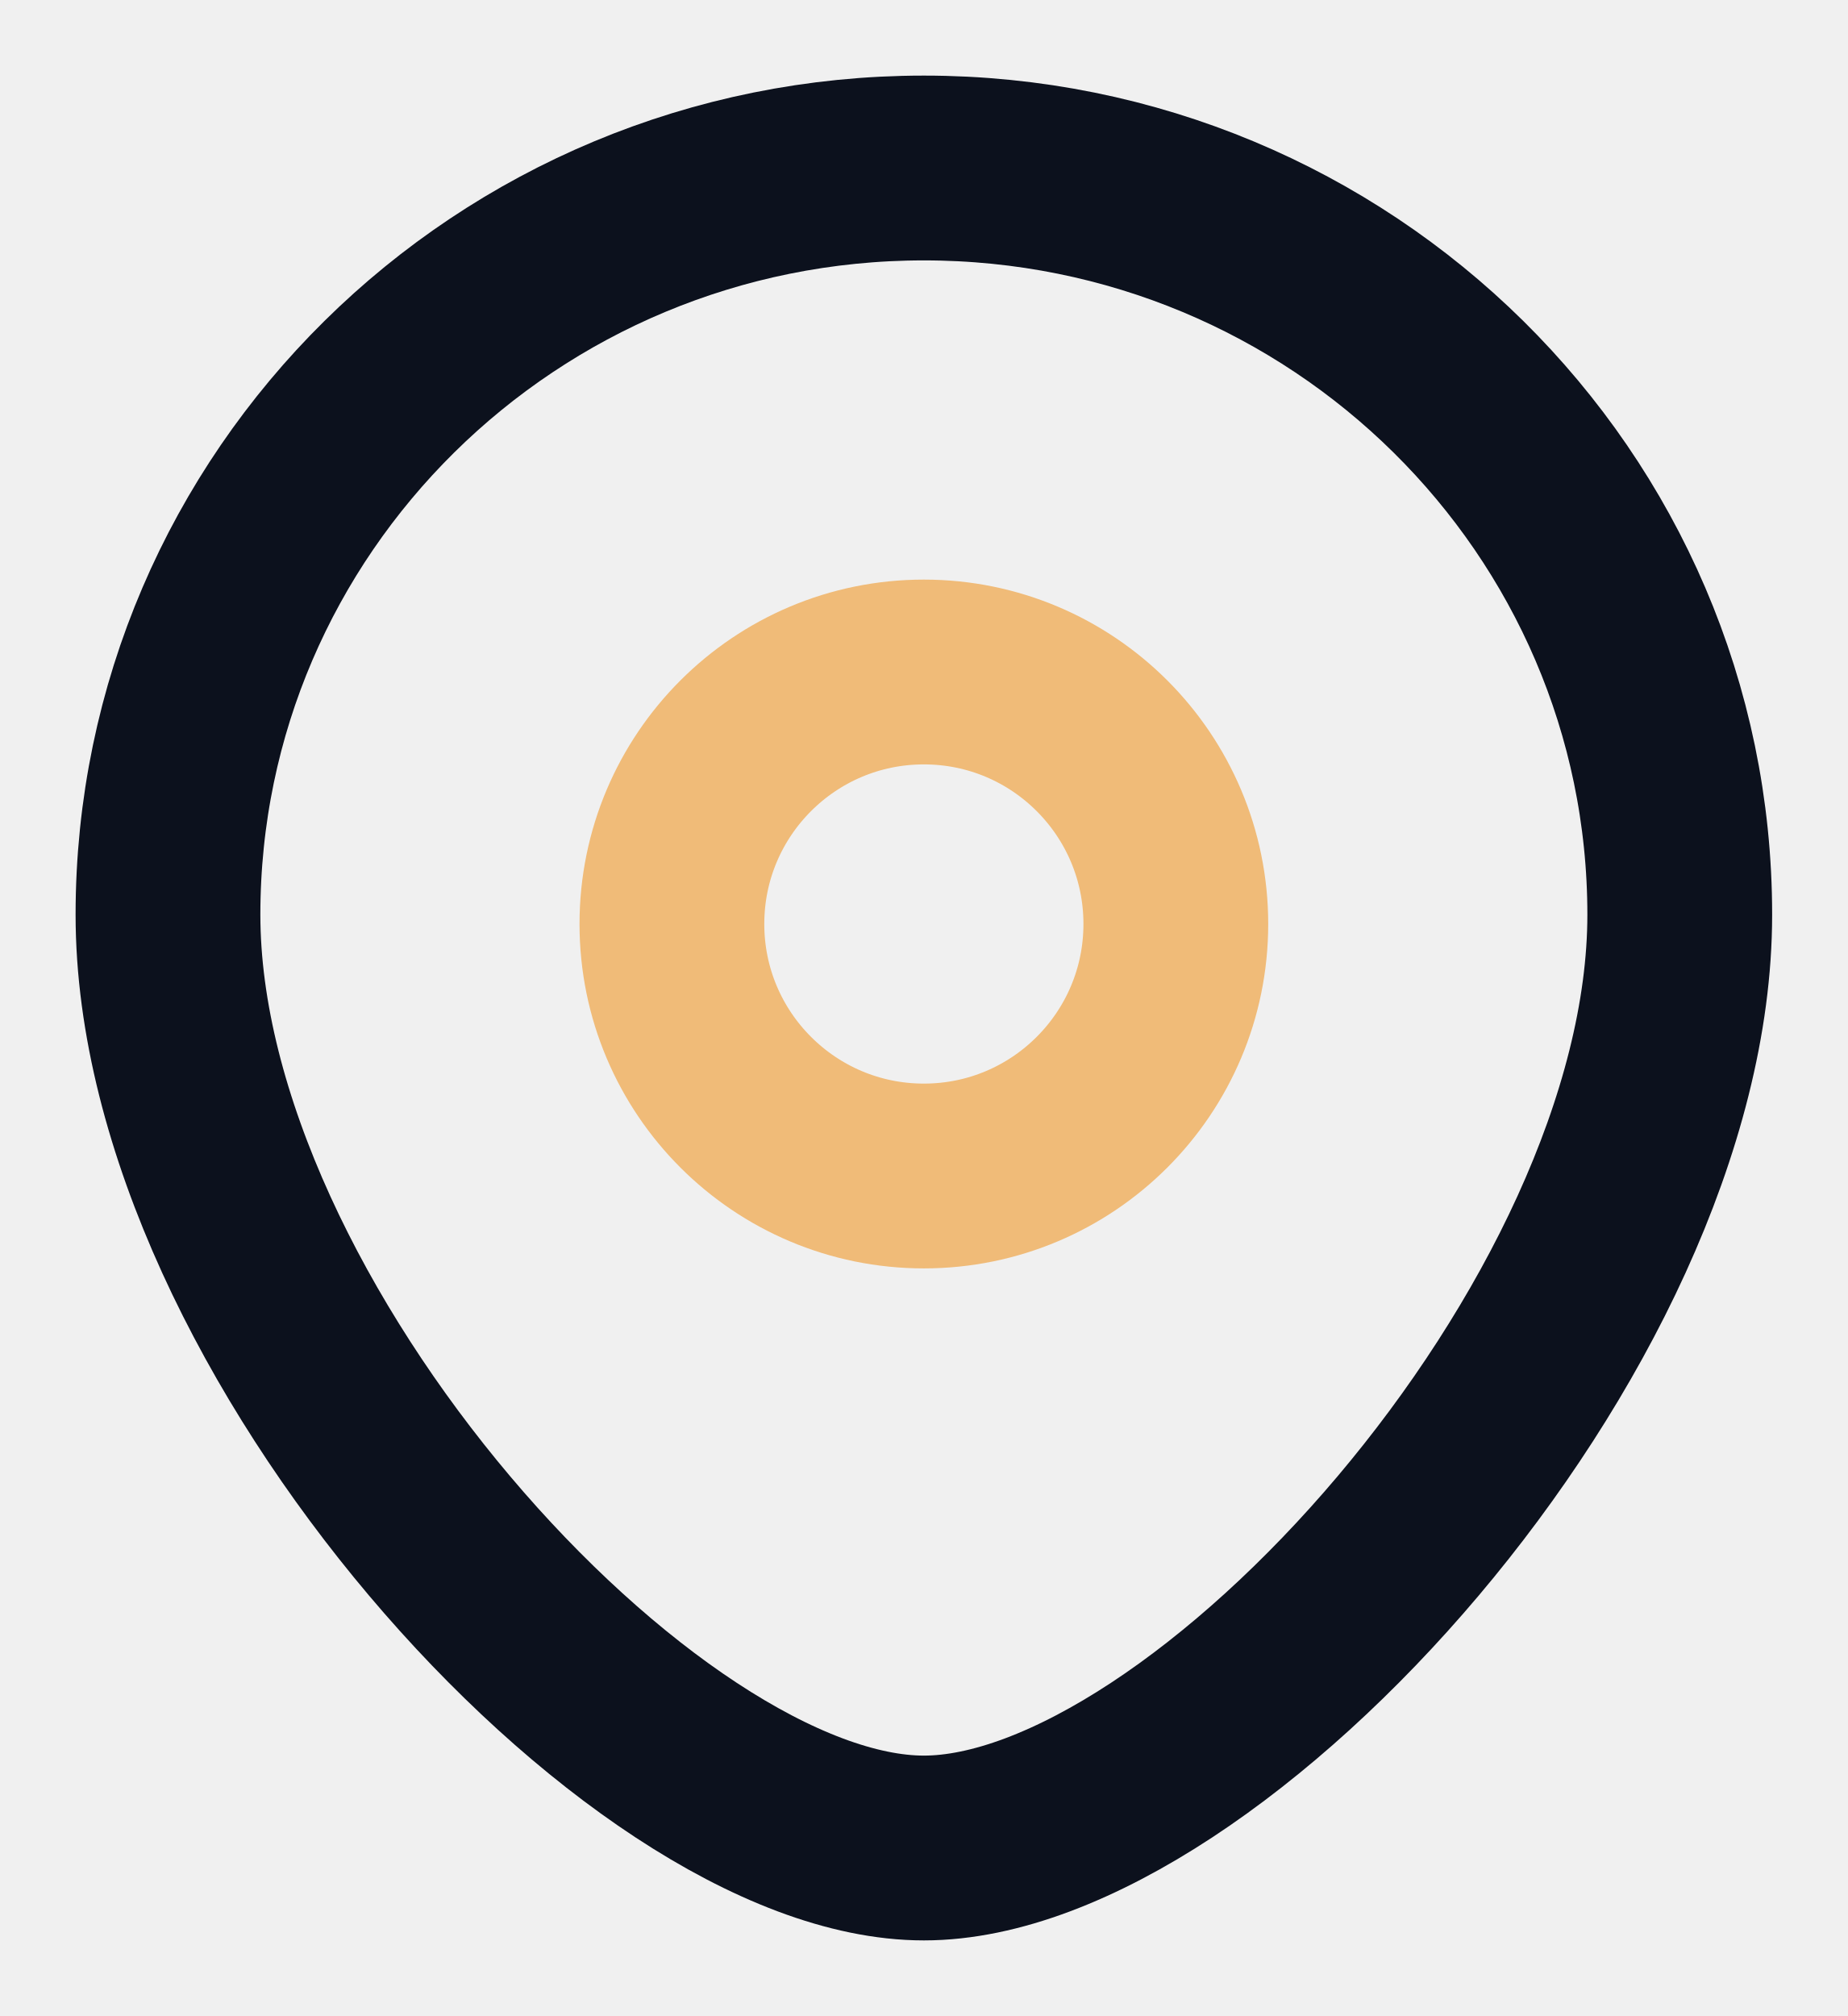
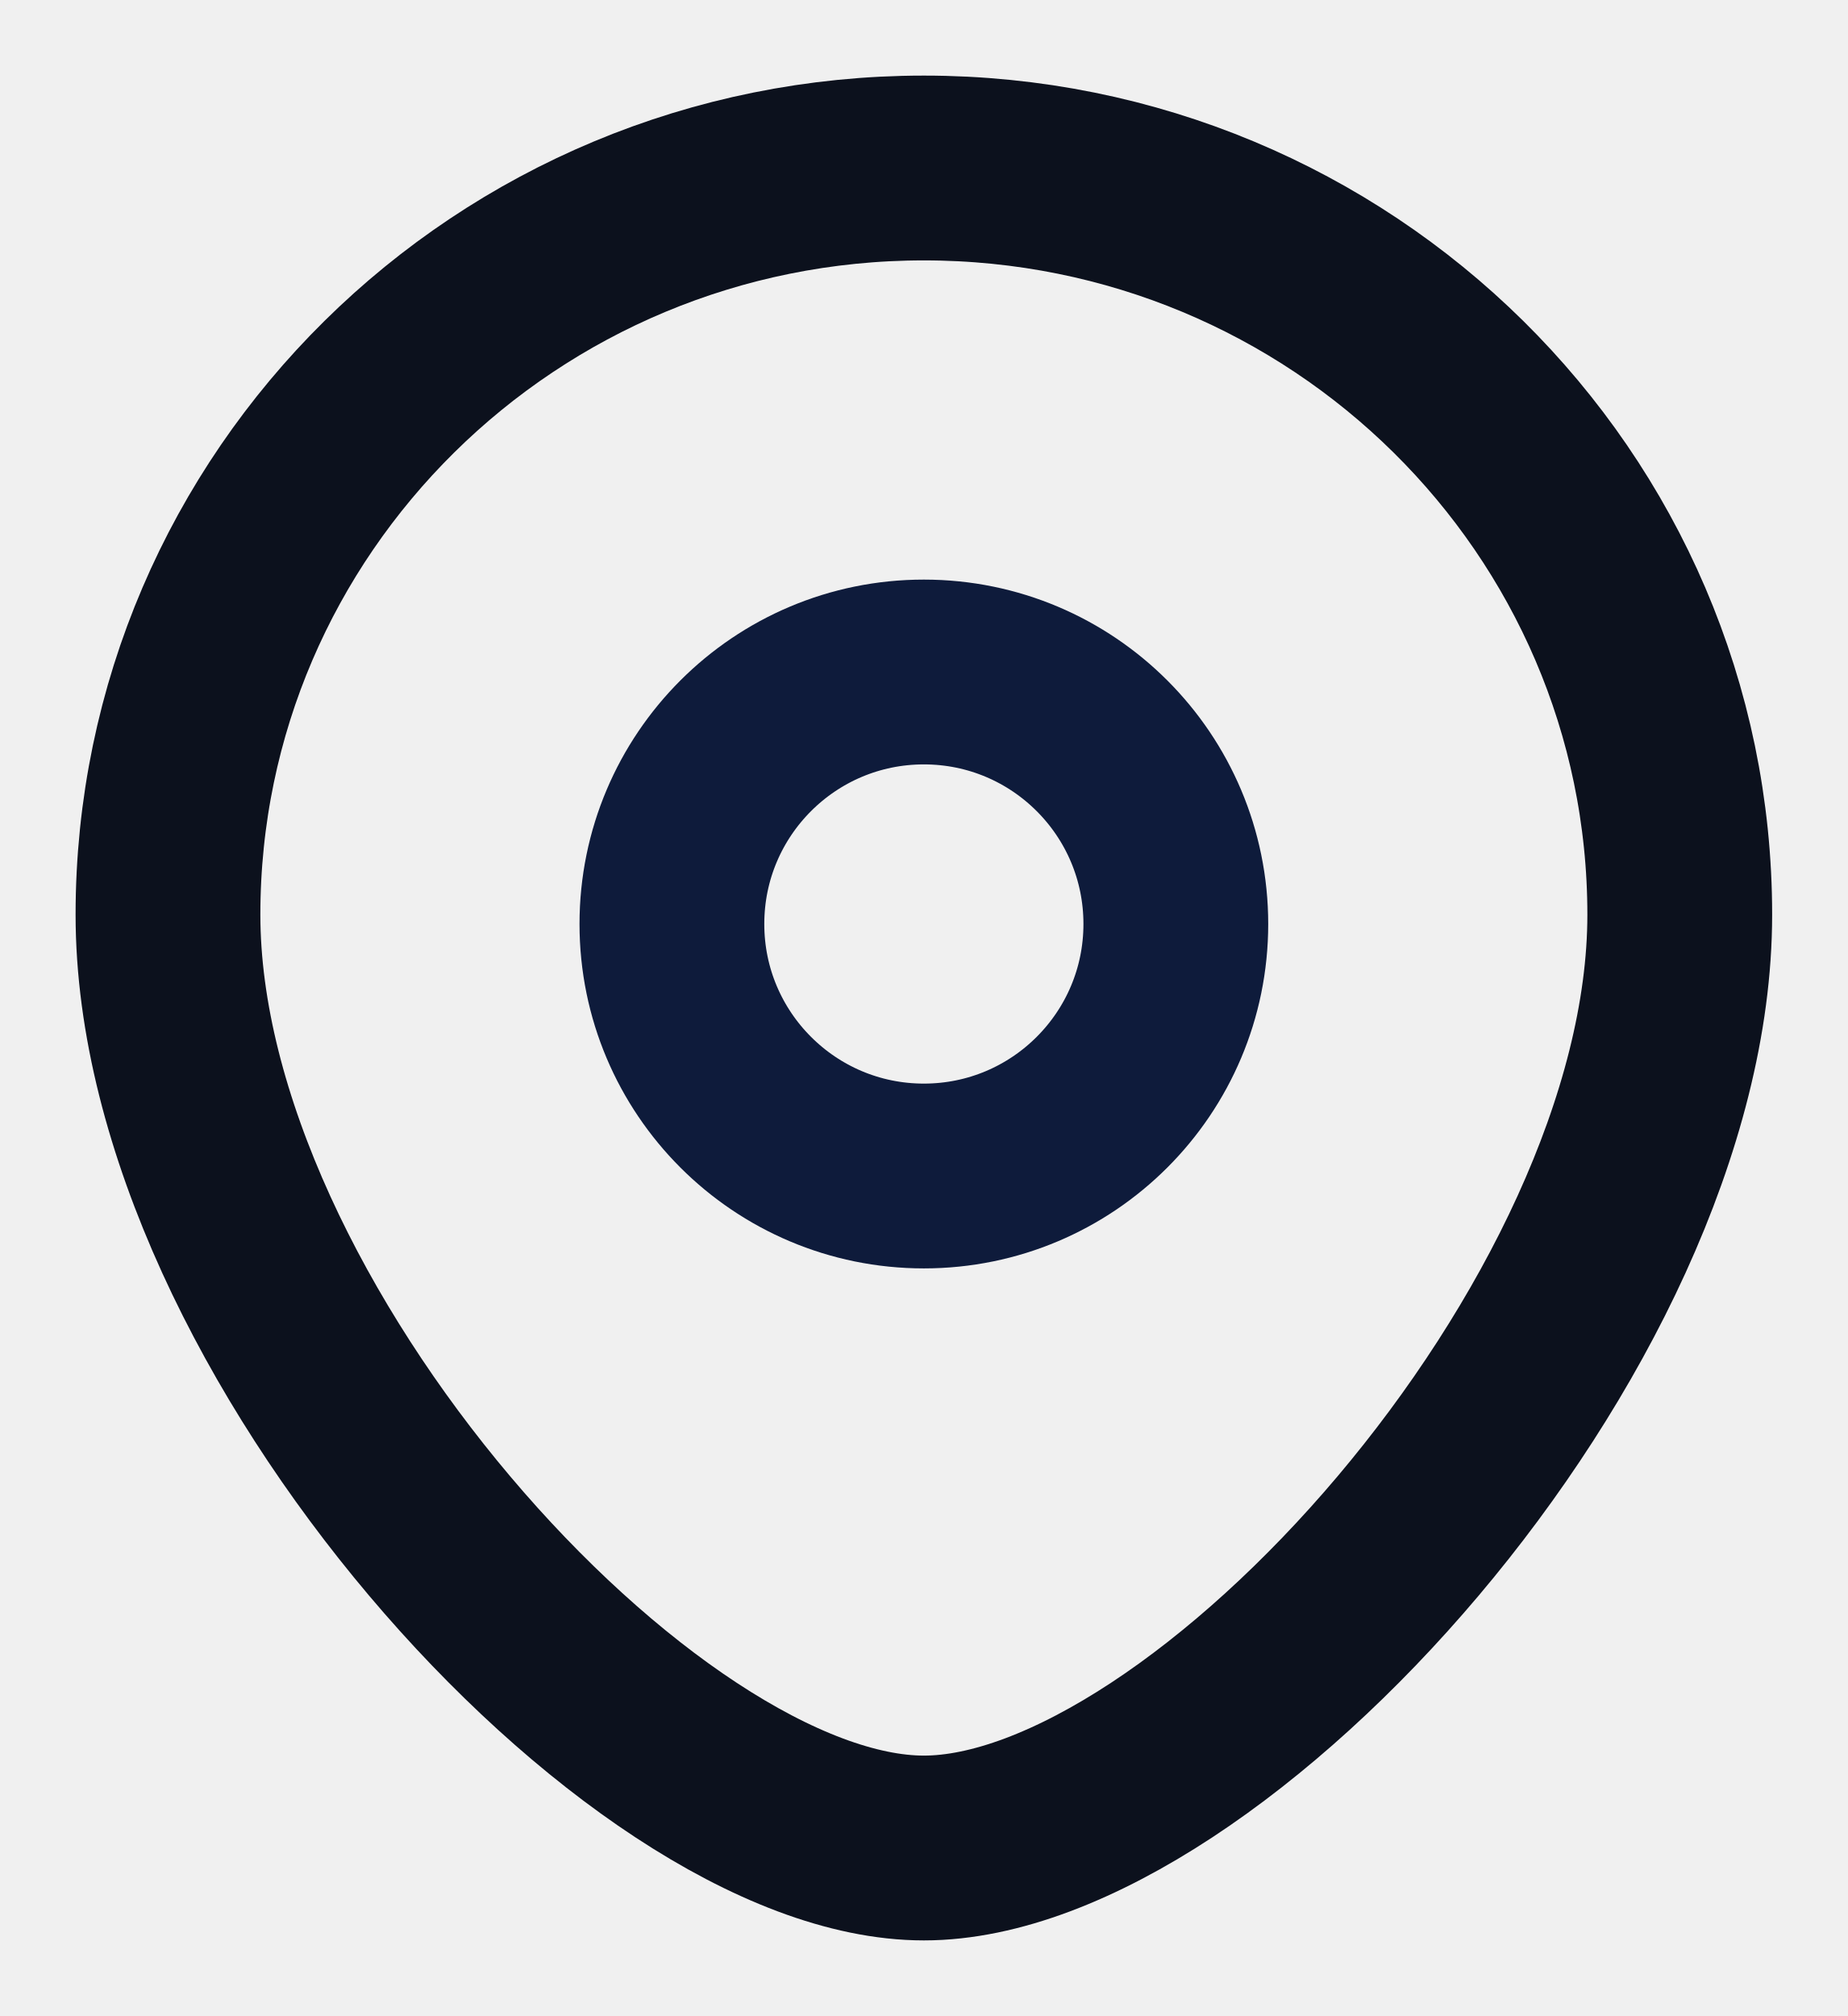
<svg xmlns="http://www.w3.org/2000/svg" width="22" height="24" viewBox="0 0 22 24" fill="none">
  <g clip-path="url(#clip0_2355_3206)">
-     <path d="M11 14C12.657 14 14 12.657 14 11C14 9.343 12.657 8 11 8C9.343 8 8 9.343 8 11C8 12.657 9.343 14 11 14Z" stroke="#F0BB78" stroke-width="2.2" />
+     <path d="M11 14C12.657 14 14 12.657 14 11C14 9.343 12.657 8 11 8C9.343 8 8 9.343 8 11C8 12.657 9.343 14 11 14Z" stroke="#0e1b3b" stroke-width="2.2" />
    <path d="M20 10.889C20 15.798 14.375 22 11 22C7.625 22 2 15.798 2 10.889C2 5.98 6.029 2 11 2C15.971 2 20 5.98 20 10.889Z" stroke="#0C111D" stroke-width="2.2" />
  </g>
  <defs>
    <clipPath id="clip0_2355_3206">
      <rect width="22" height="24" fill="white" />
    </clipPath>
  </defs>
</svg>
